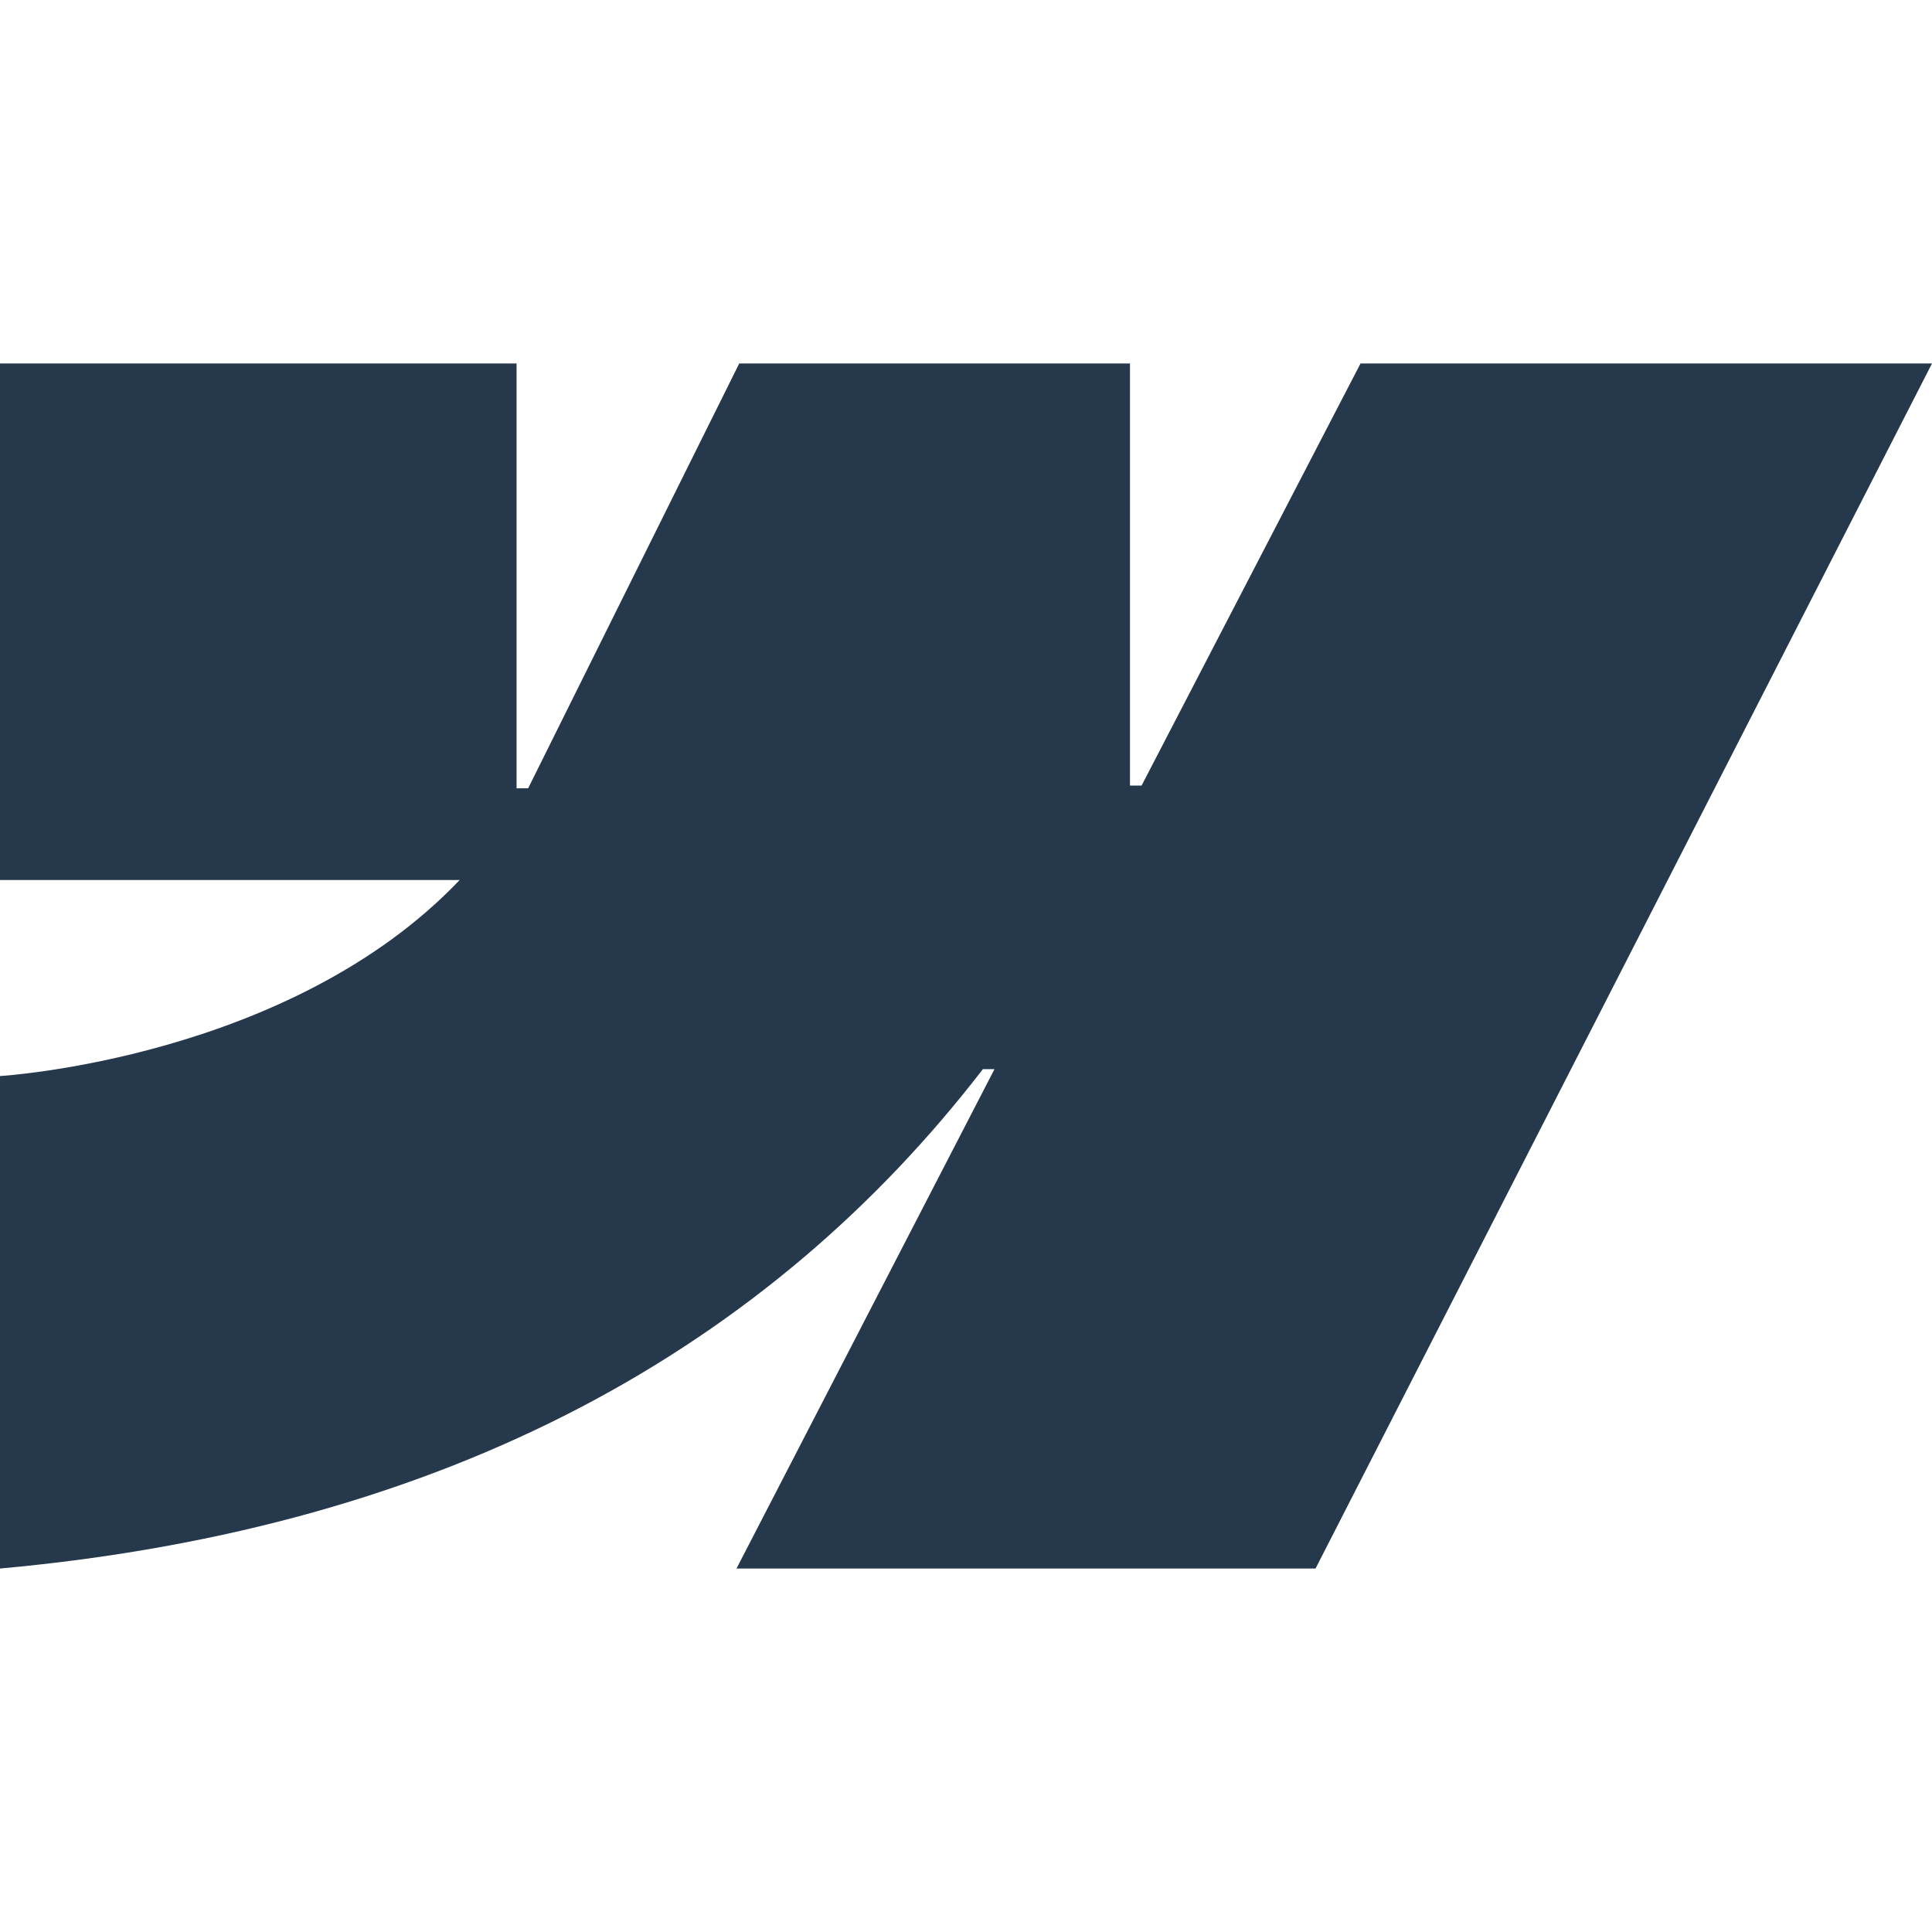
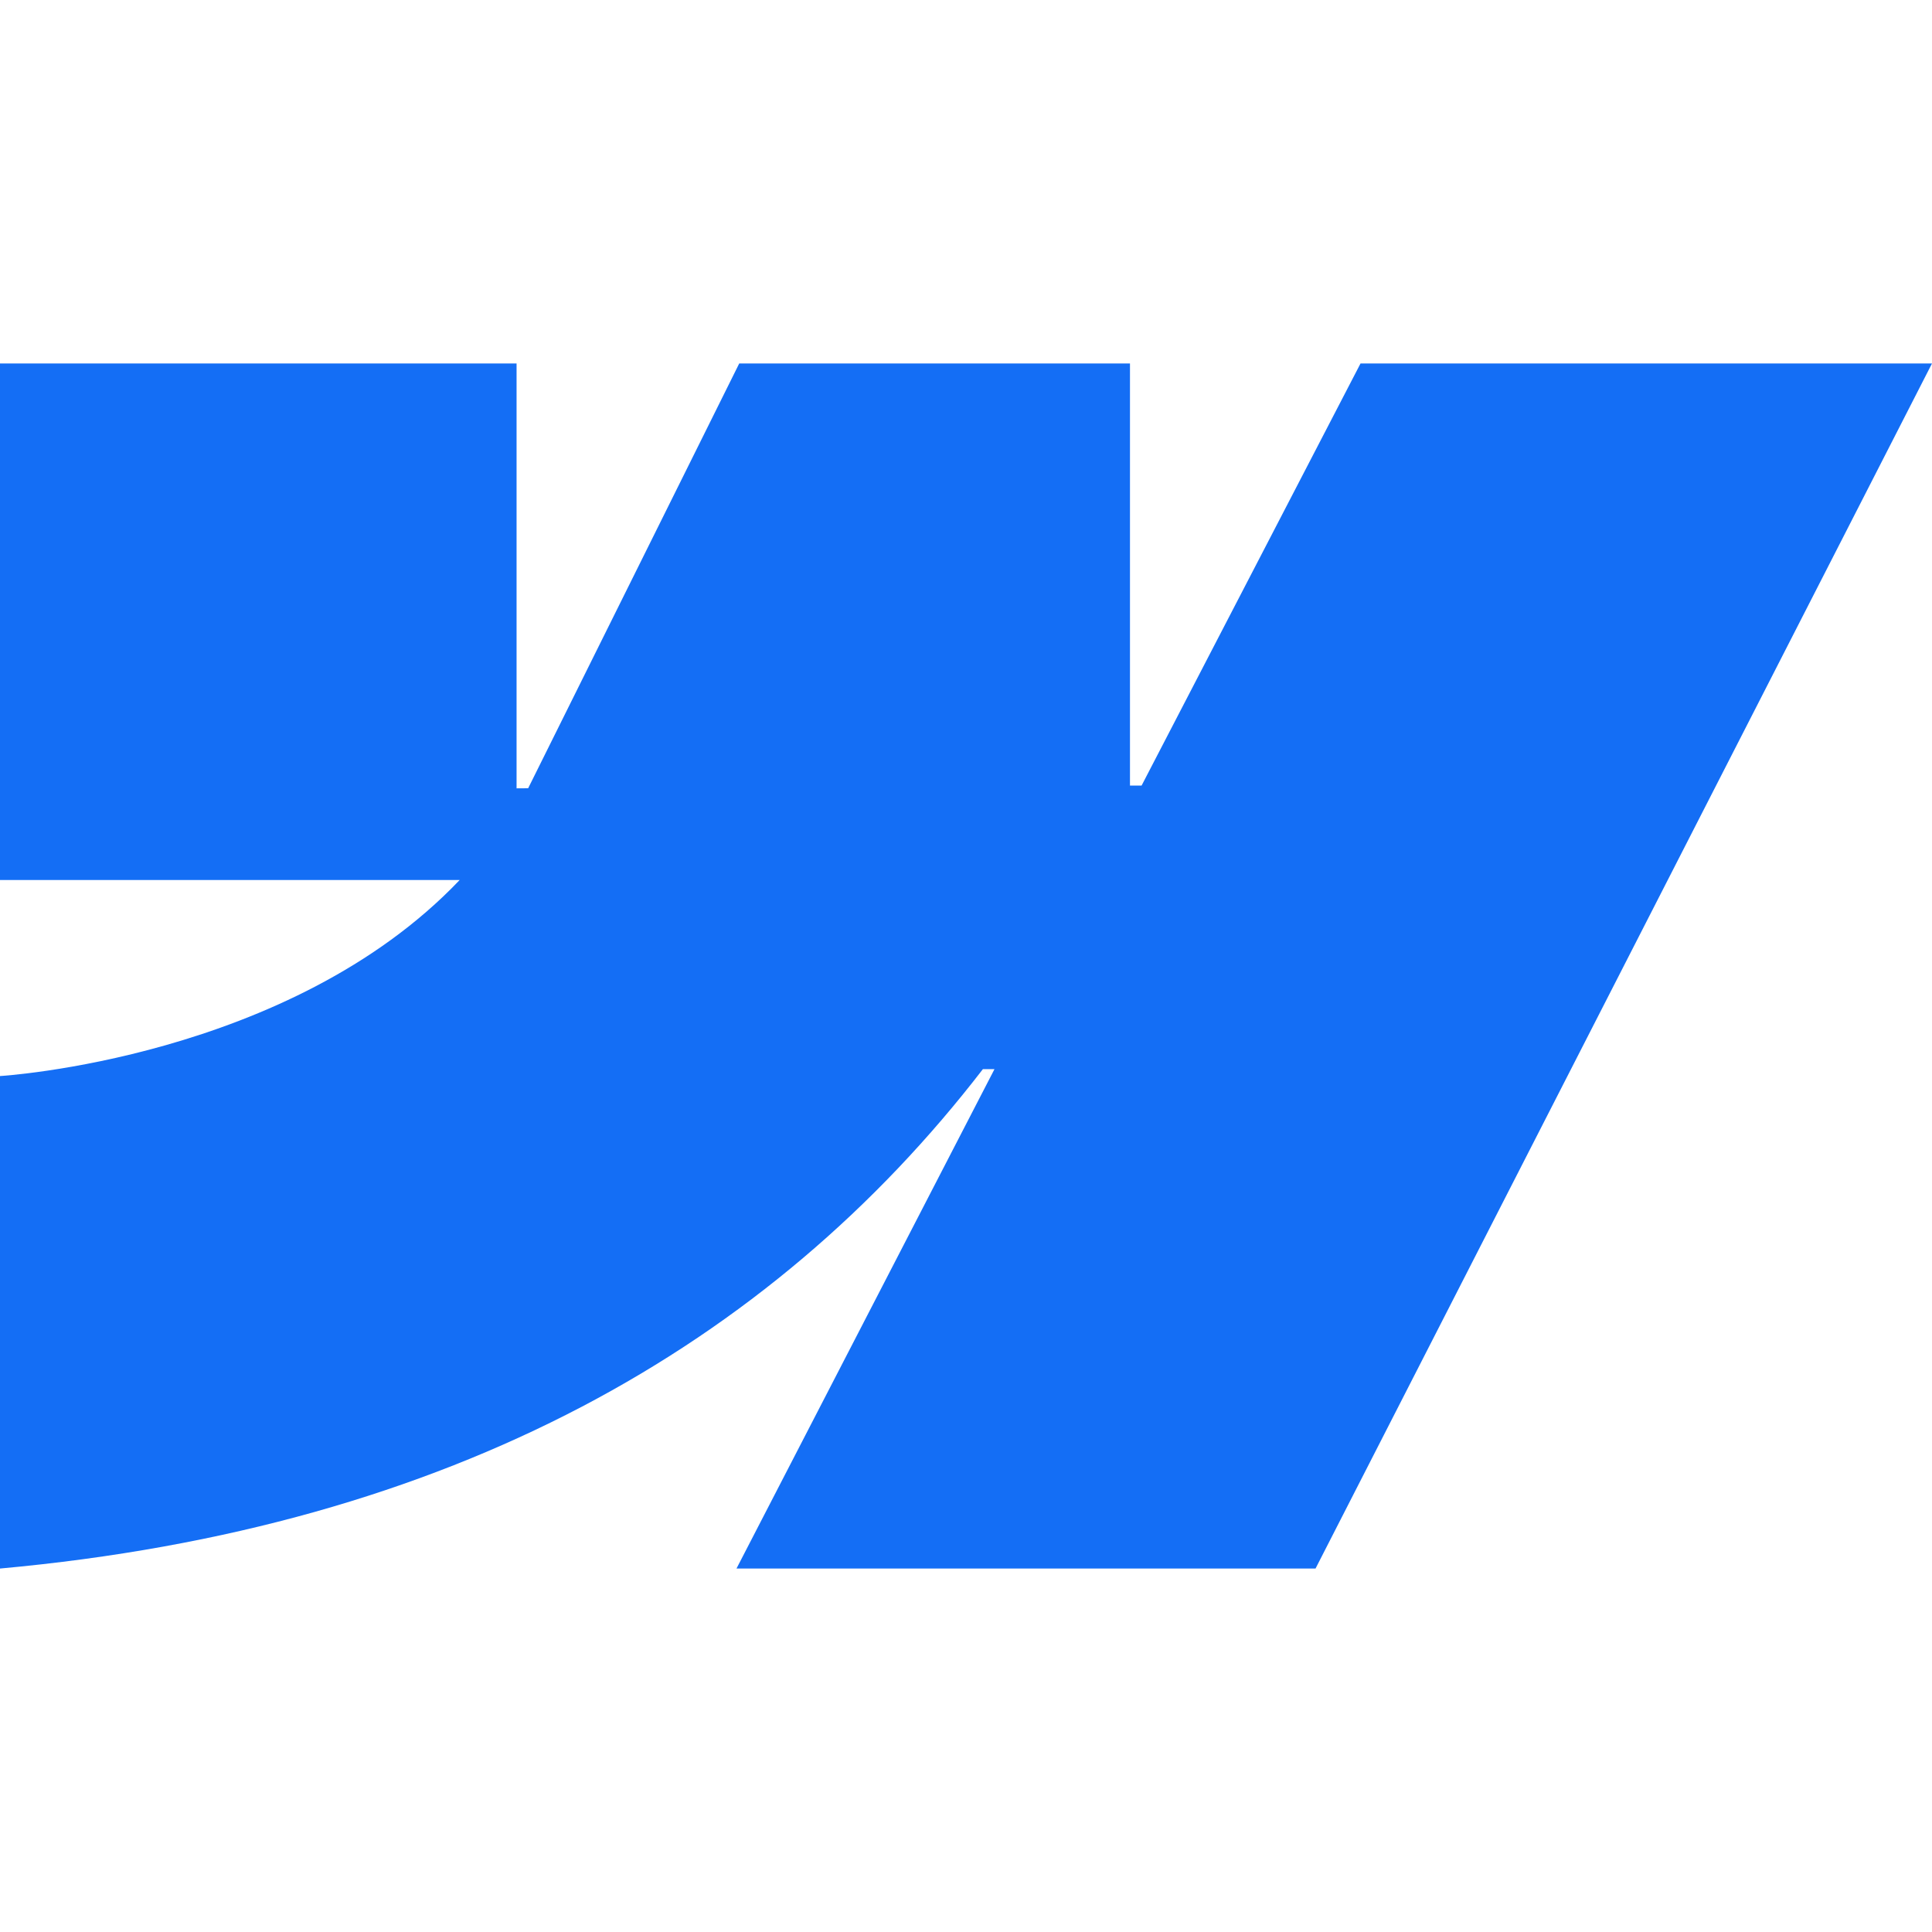
- <svg xmlns="http://www.w3.org/2000/svg" fill="#25384C" role="img" viewBox="0 0 24 24">
+ <svg xmlns="http://www.w3.org/2000/svg" fill="#146EF5" role="img" viewBox="0 0 24 24">
  <path d="m24 4.515-7.658 14.97H9.149l3.205-6.204h-.144C9.566 16.713 5.621 18.973 0 19.485v-6.118s3.596-.213 5.71-2.435H0V4.515h6.417v5.278l.144-.001 2.622-5.277h4.854v5.244h.144l2.72-5.244H24Z" />
</svg>
